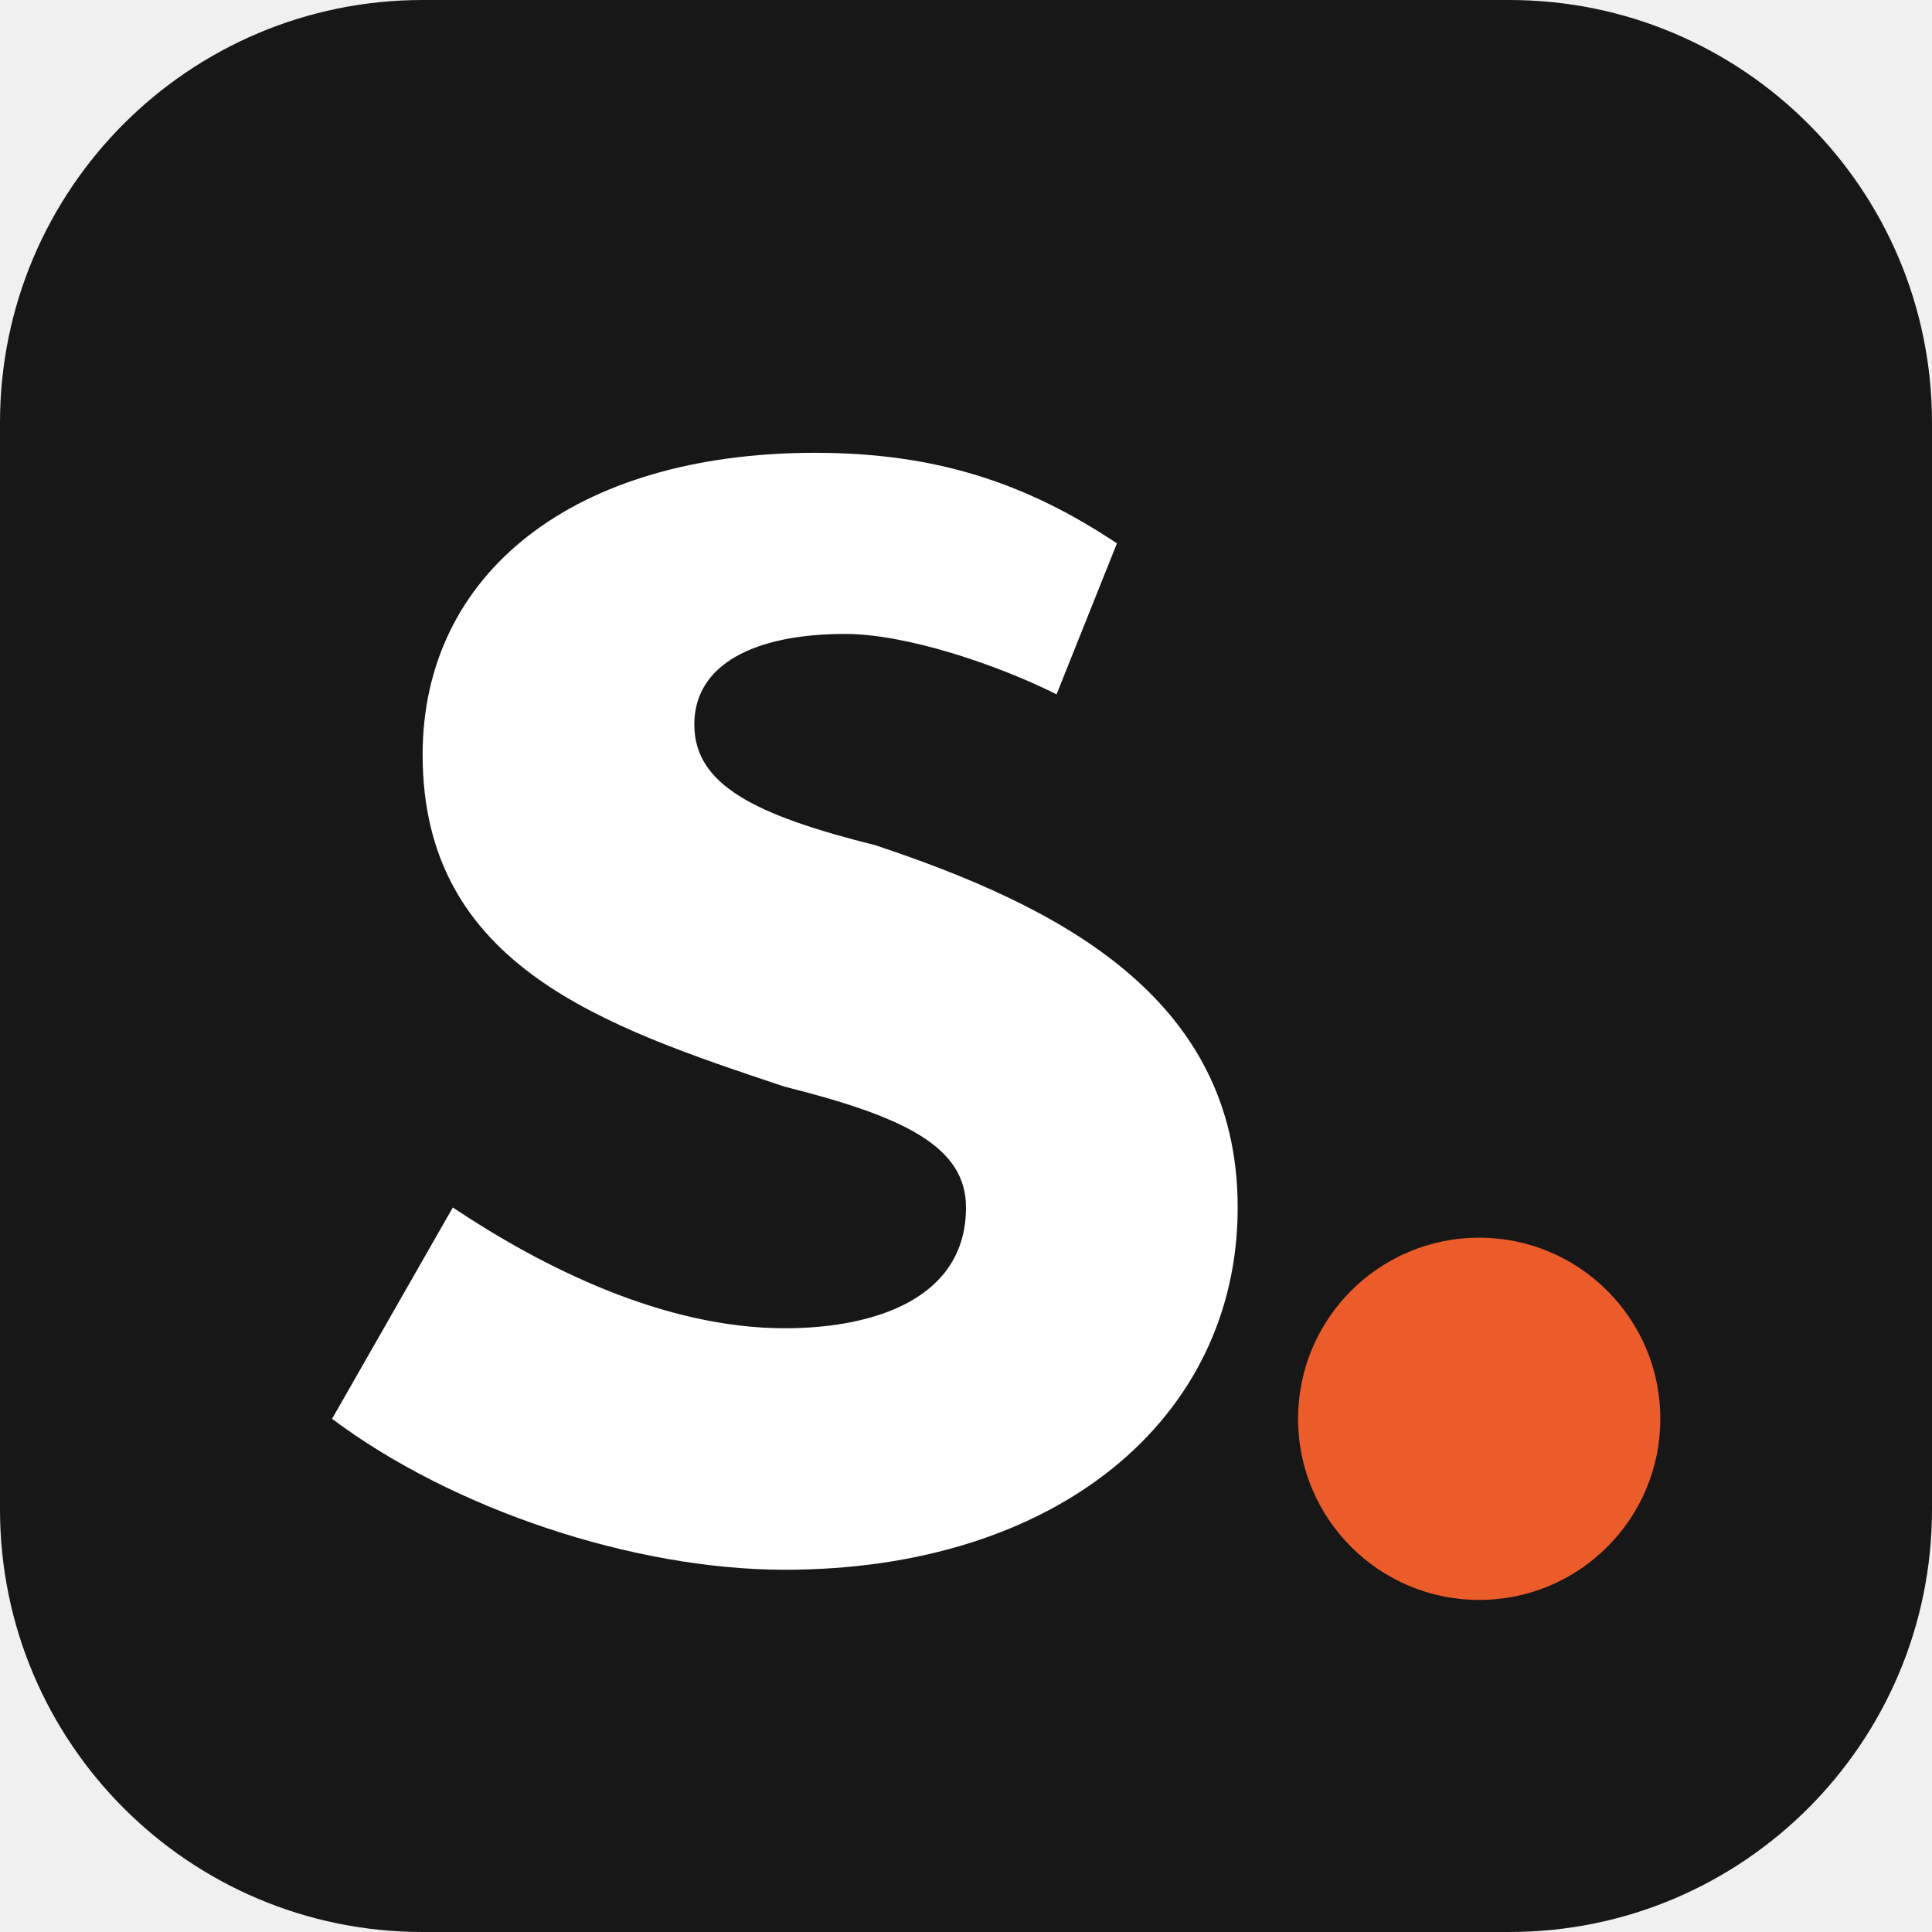
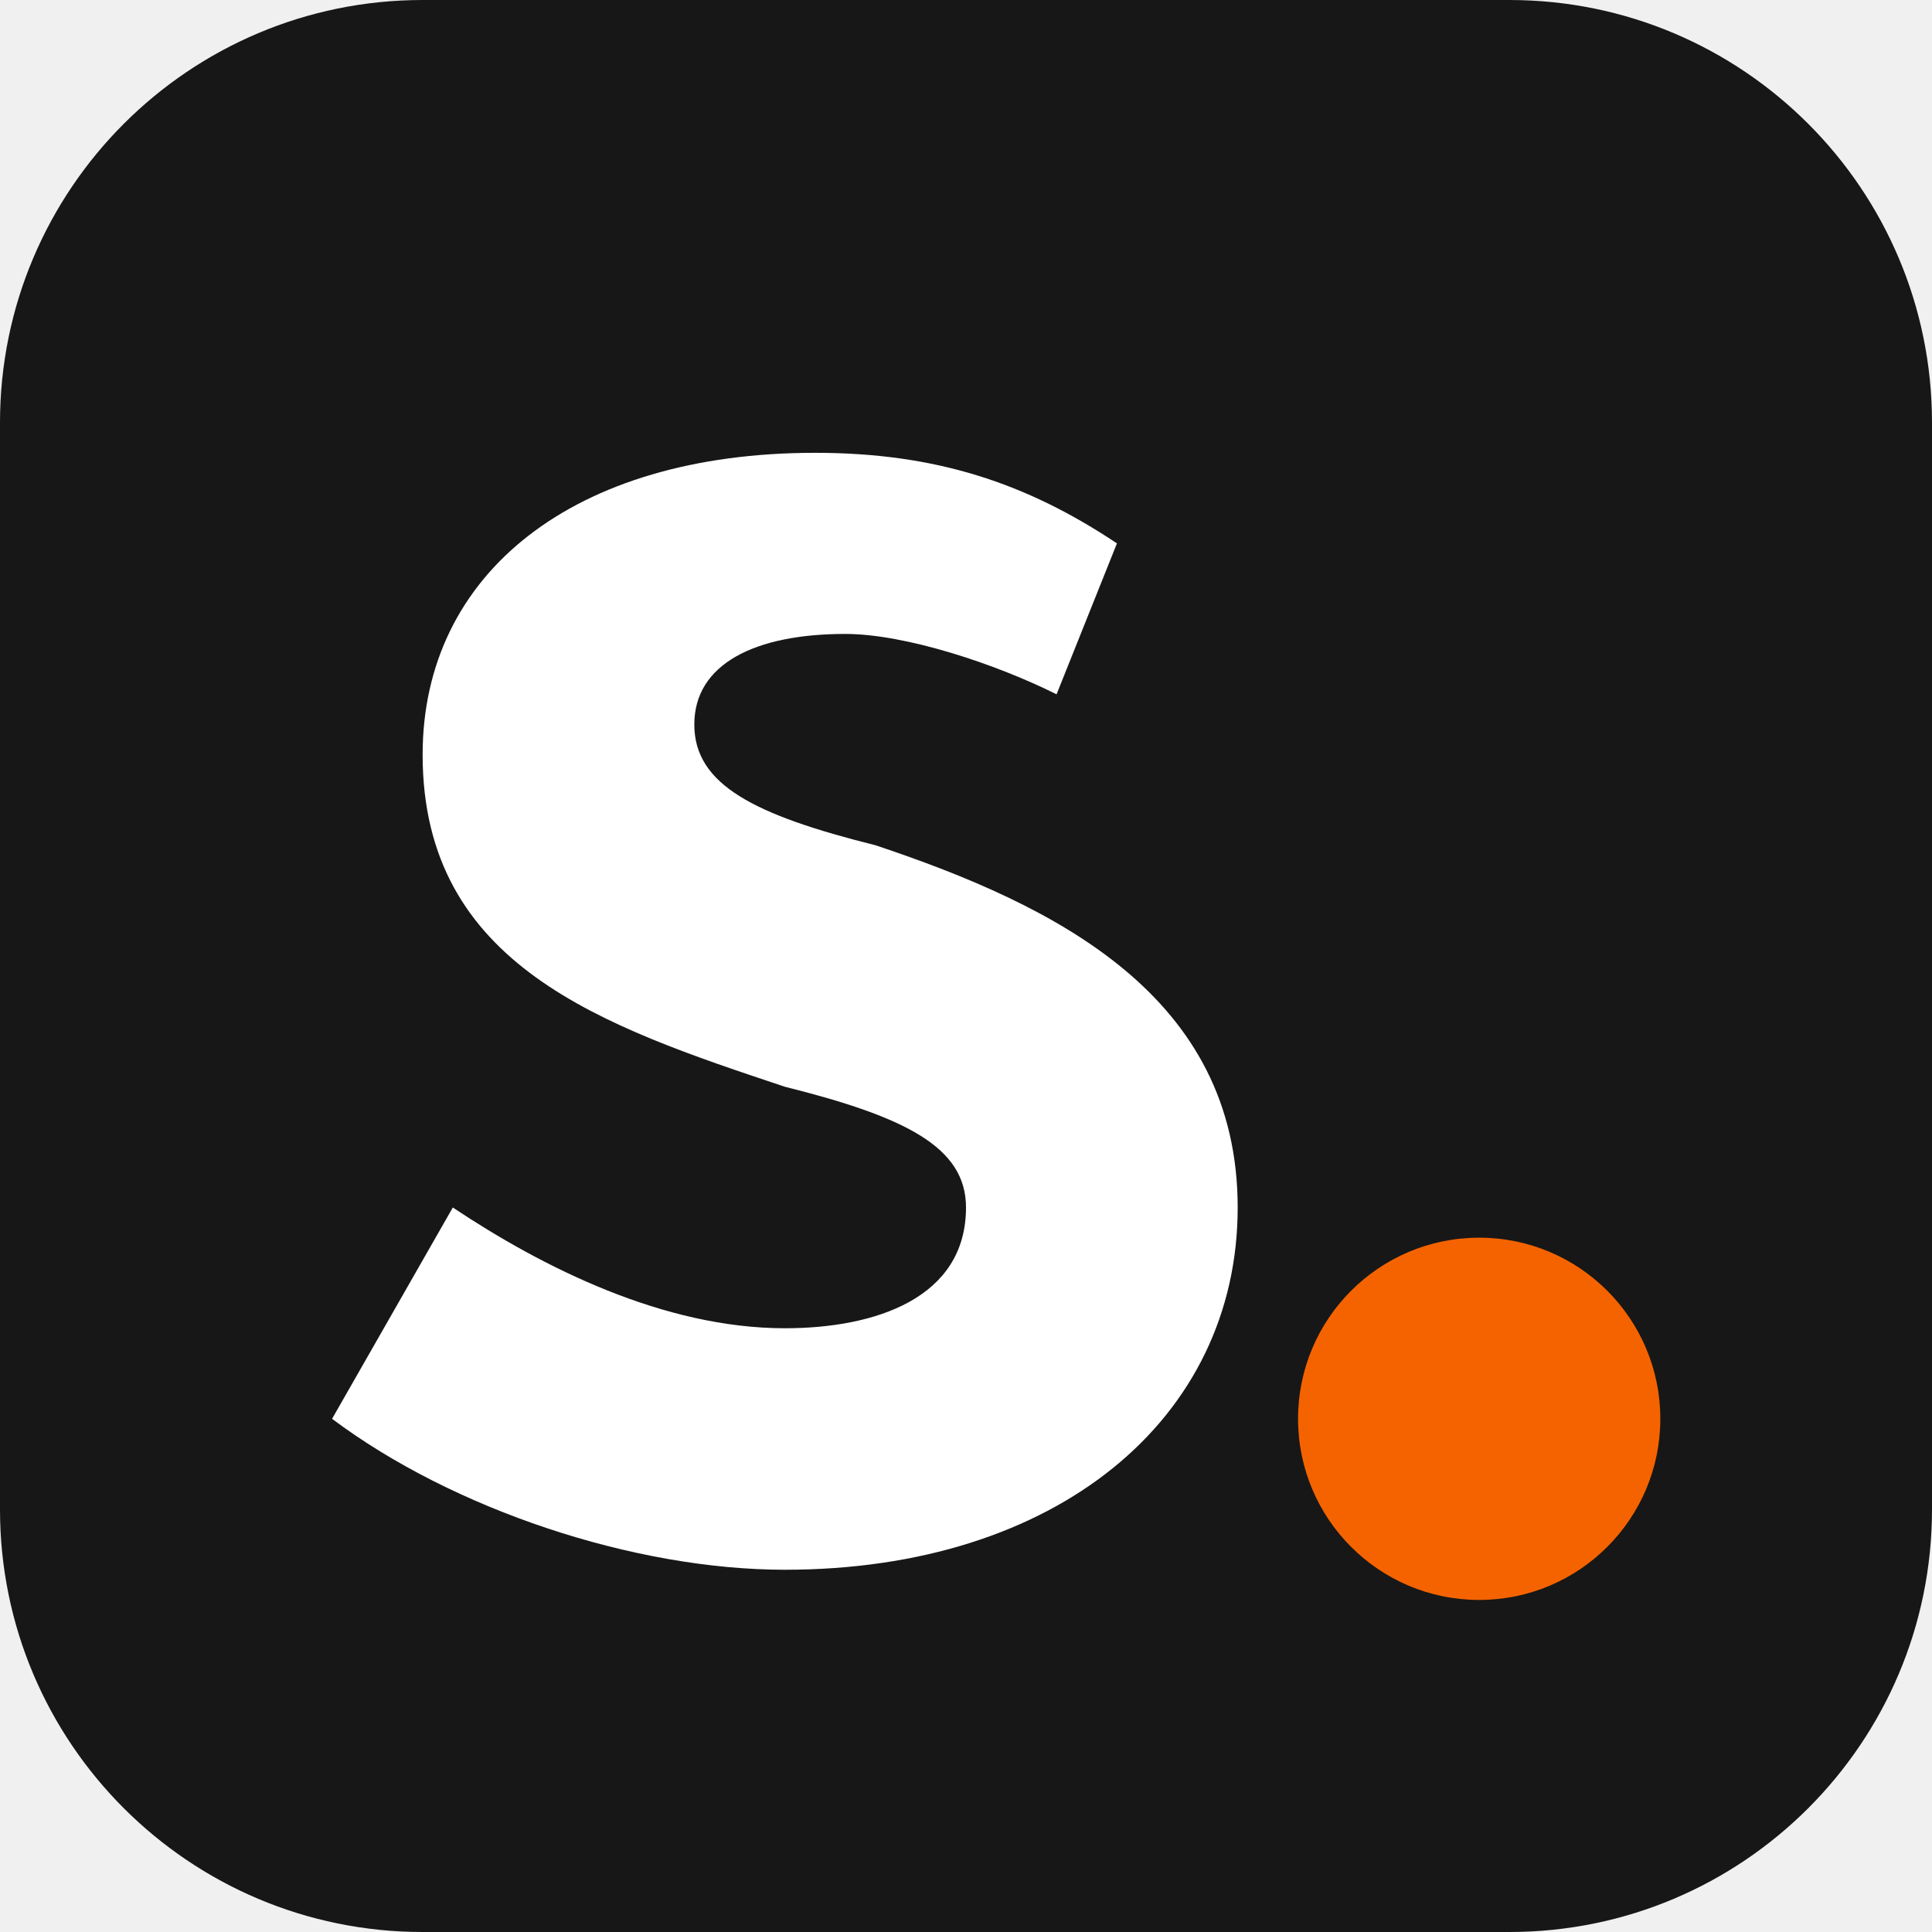
<svg xmlns="http://www.w3.org/2000/svg" viewBox="0 0 64 64">
  <rect width="64" height="64" rx="14" fill="#171717" />
  <path d="M37 18c-3-2-6-3-10-3-8 0-13 4-13 10 0 7 6 9 12 11 4 1 6 2 6 4 0 3-3 4-6 4-4 0-8-2-11-4l-4 7c4 3 10 5 15 5 9 0 15-5 15-12 0-7-6-10-12-12-4-1-6-2-6-4 0-2 2-3 5-3 2 0 5 1 7 2Z" fill="#fff" />
-   <circle cx="49" cy="47" r="6" fill="#ec5b2a" />
+   <circle cx="49" cy="47" r="6" fill="#f56300" />
</svg>
